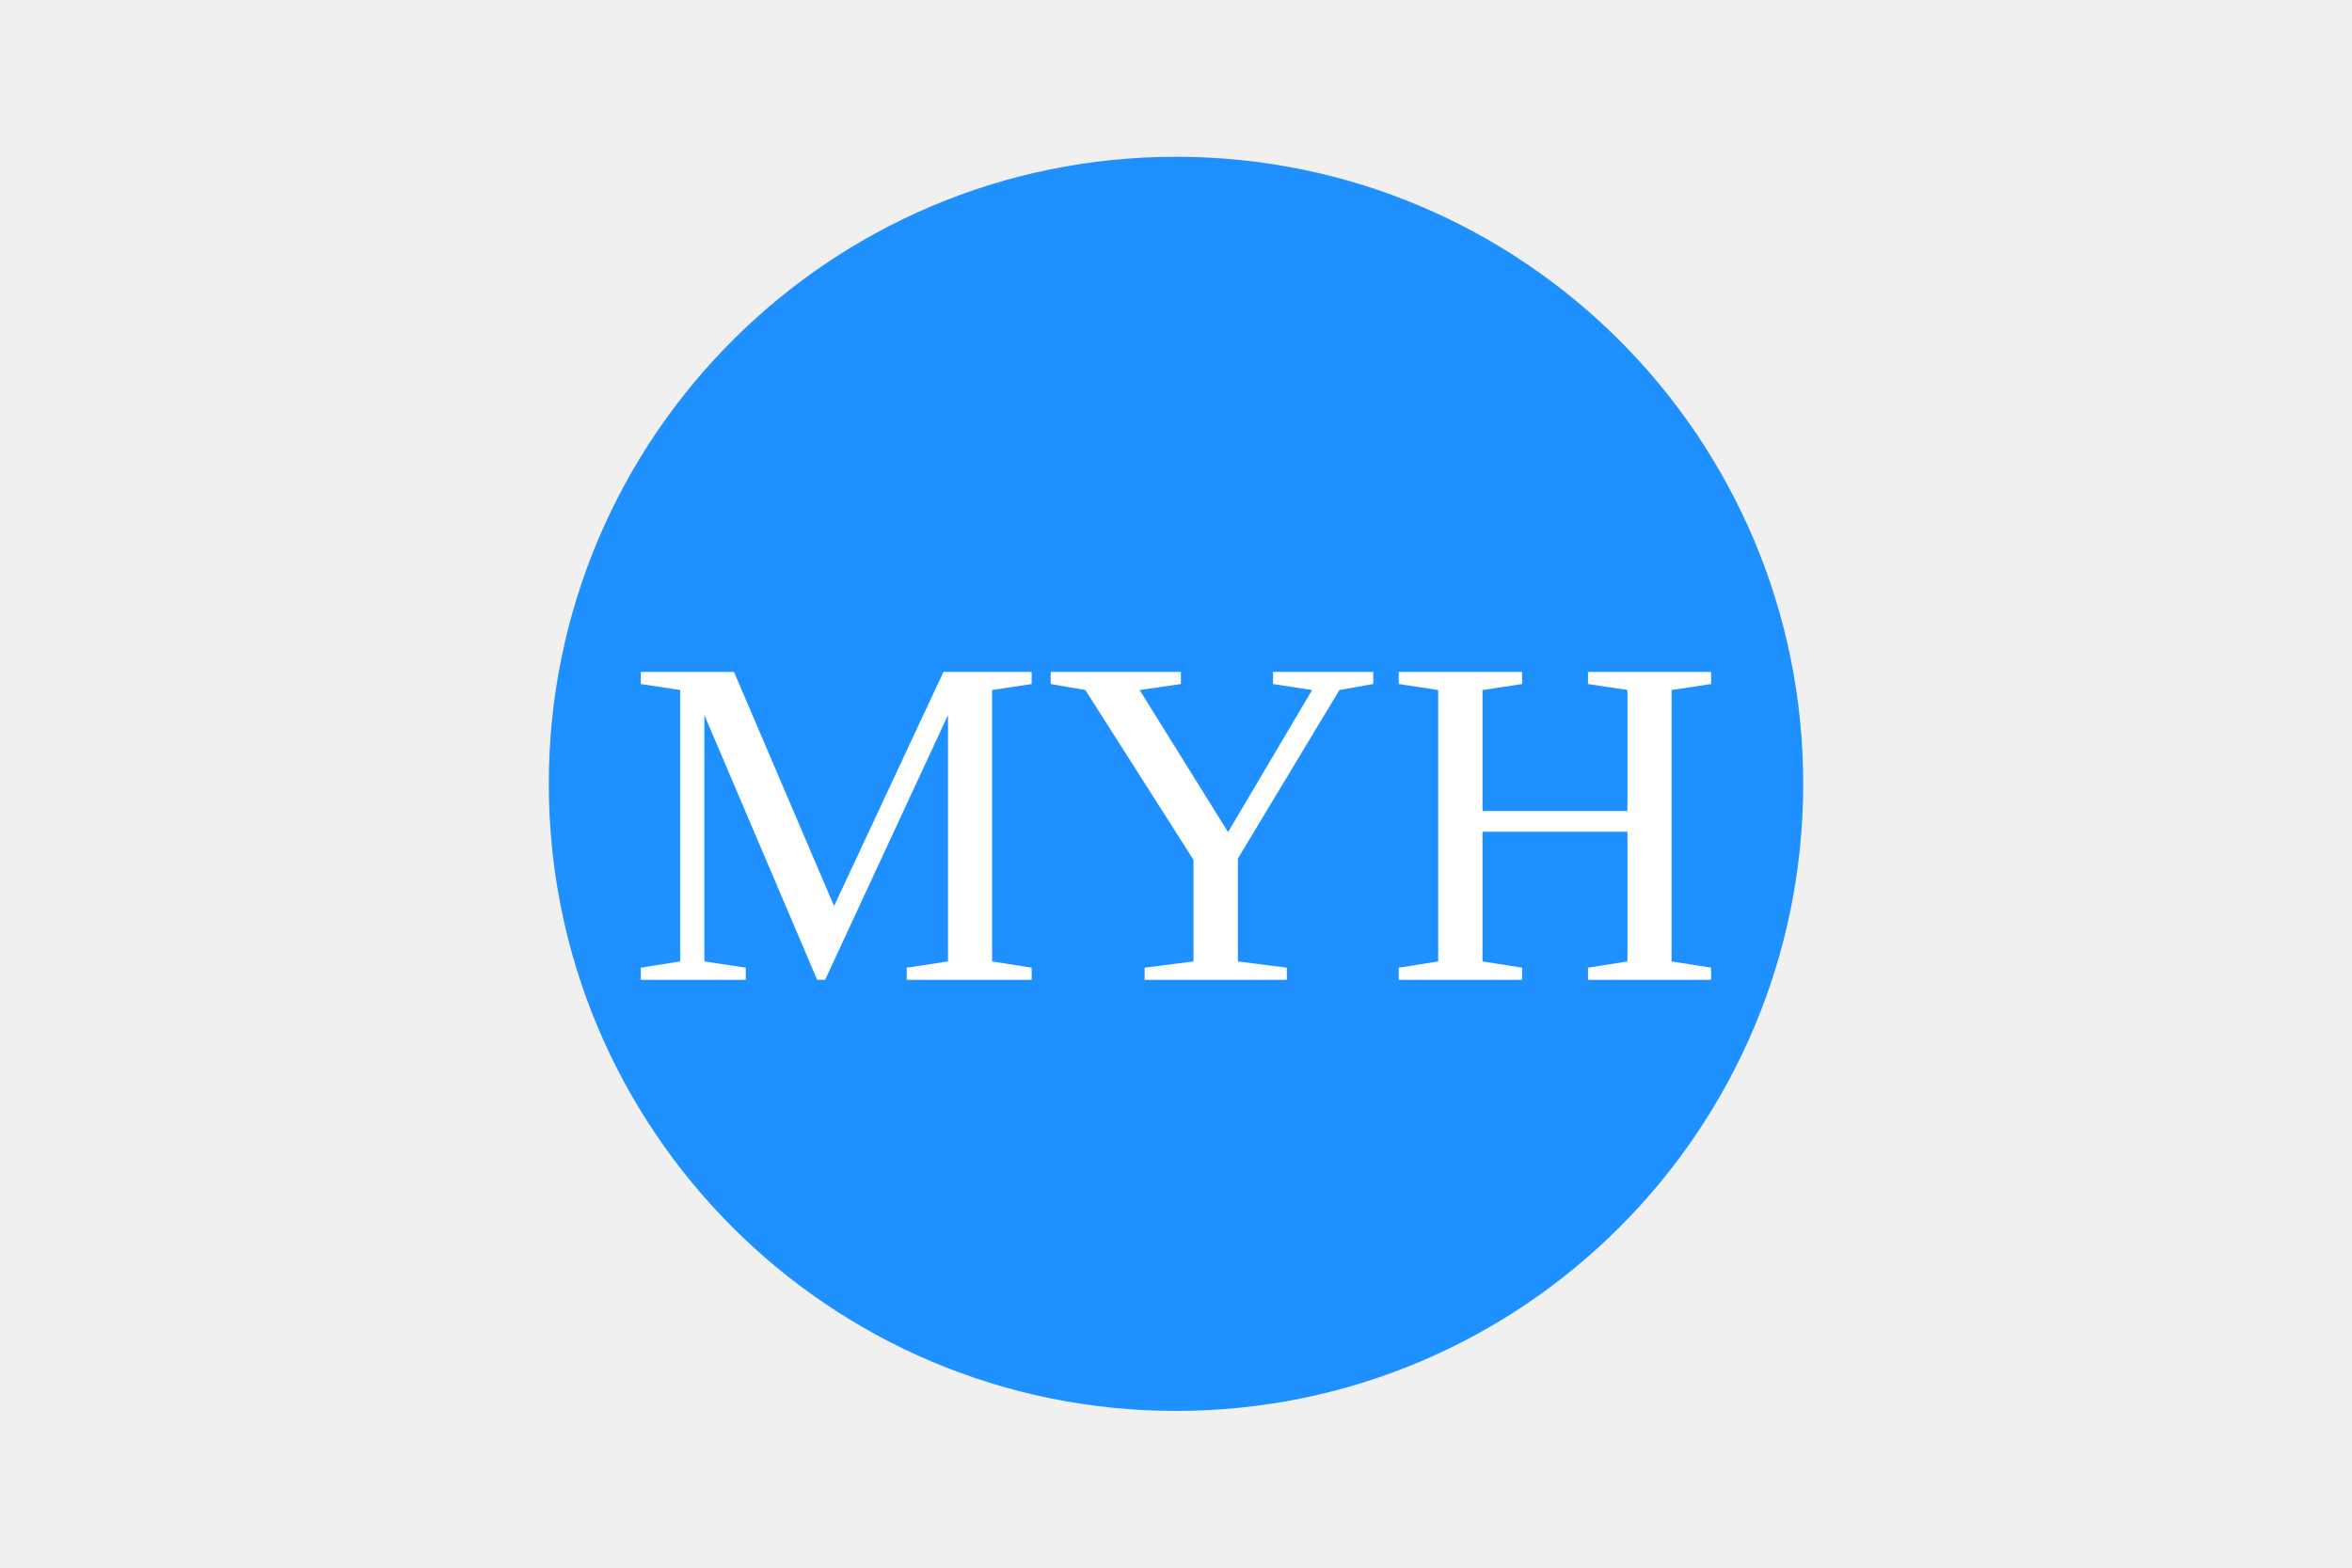
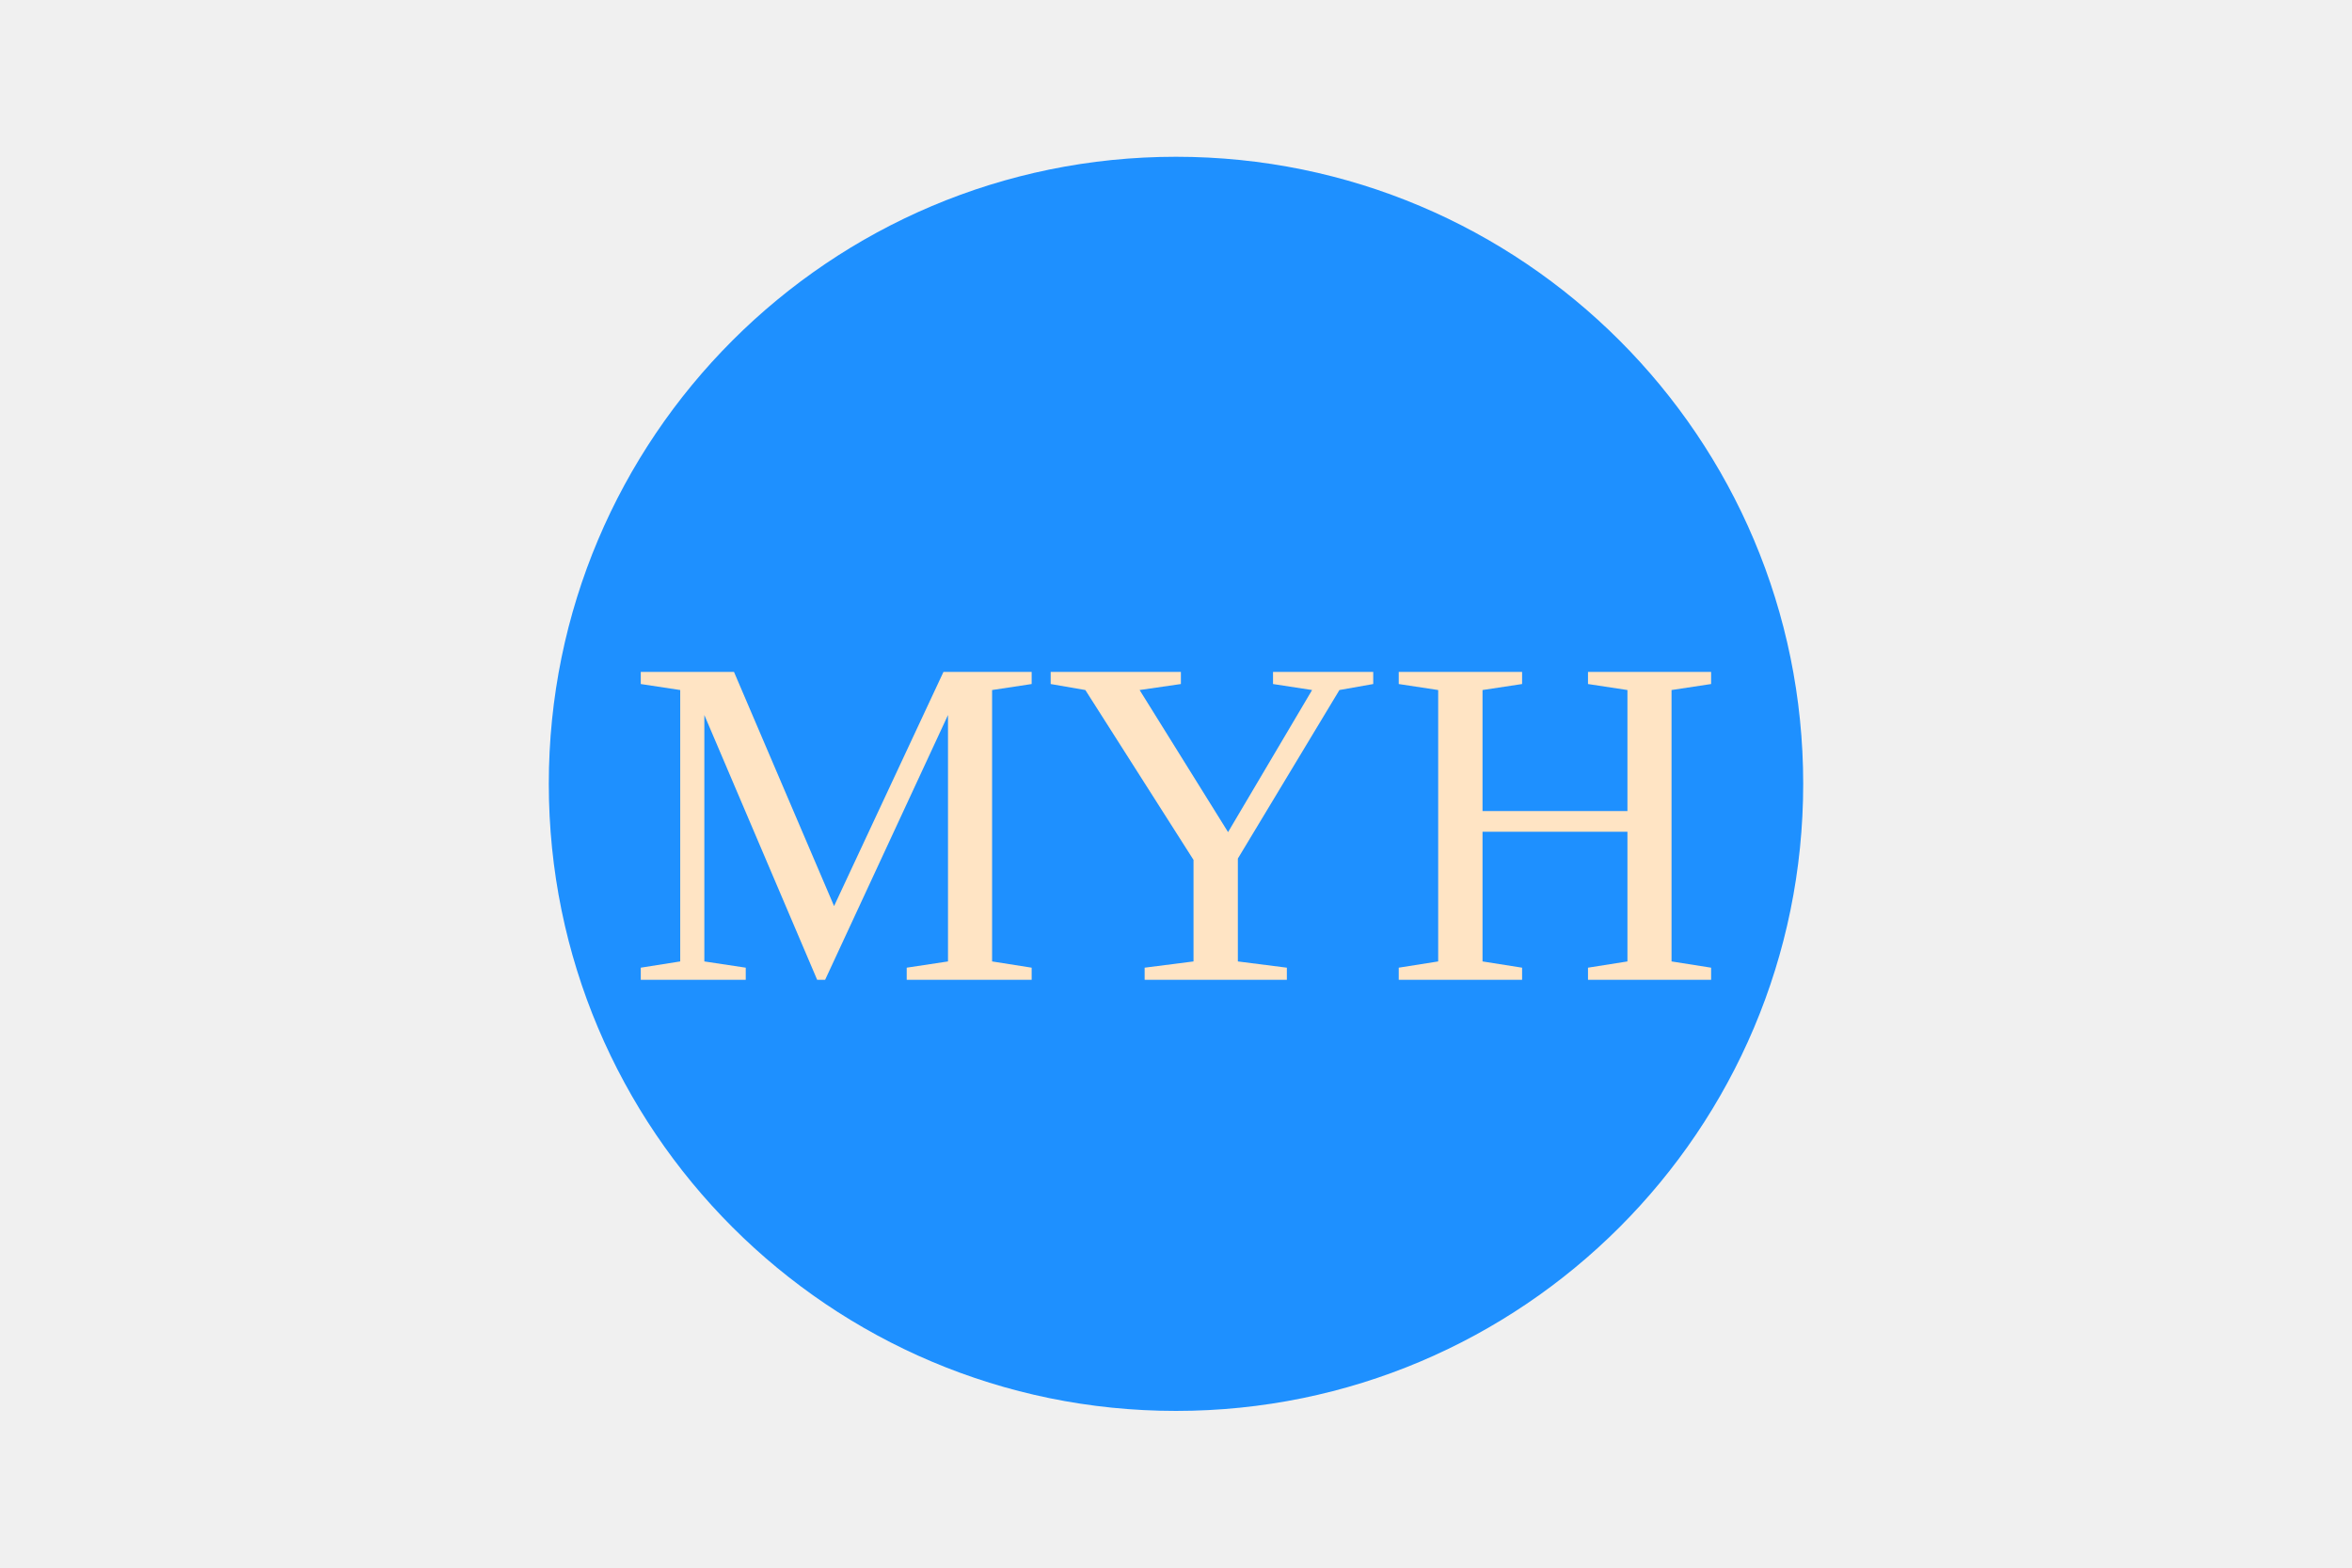
<svg xmlns="http://www.w3.org/2000/svg" version="1.1" width="300" height="200">
  <circle cx="150" cy="100" r="80" fill="dodgerblue" />
-   <text x="150" y="125" font-size="60" text-anchor="middle" fill="white">MYH</text>
+   <text x="150" y="125" font-size="60" text-anchor="middle" fill="bisque">MYH</text>
</svg>
